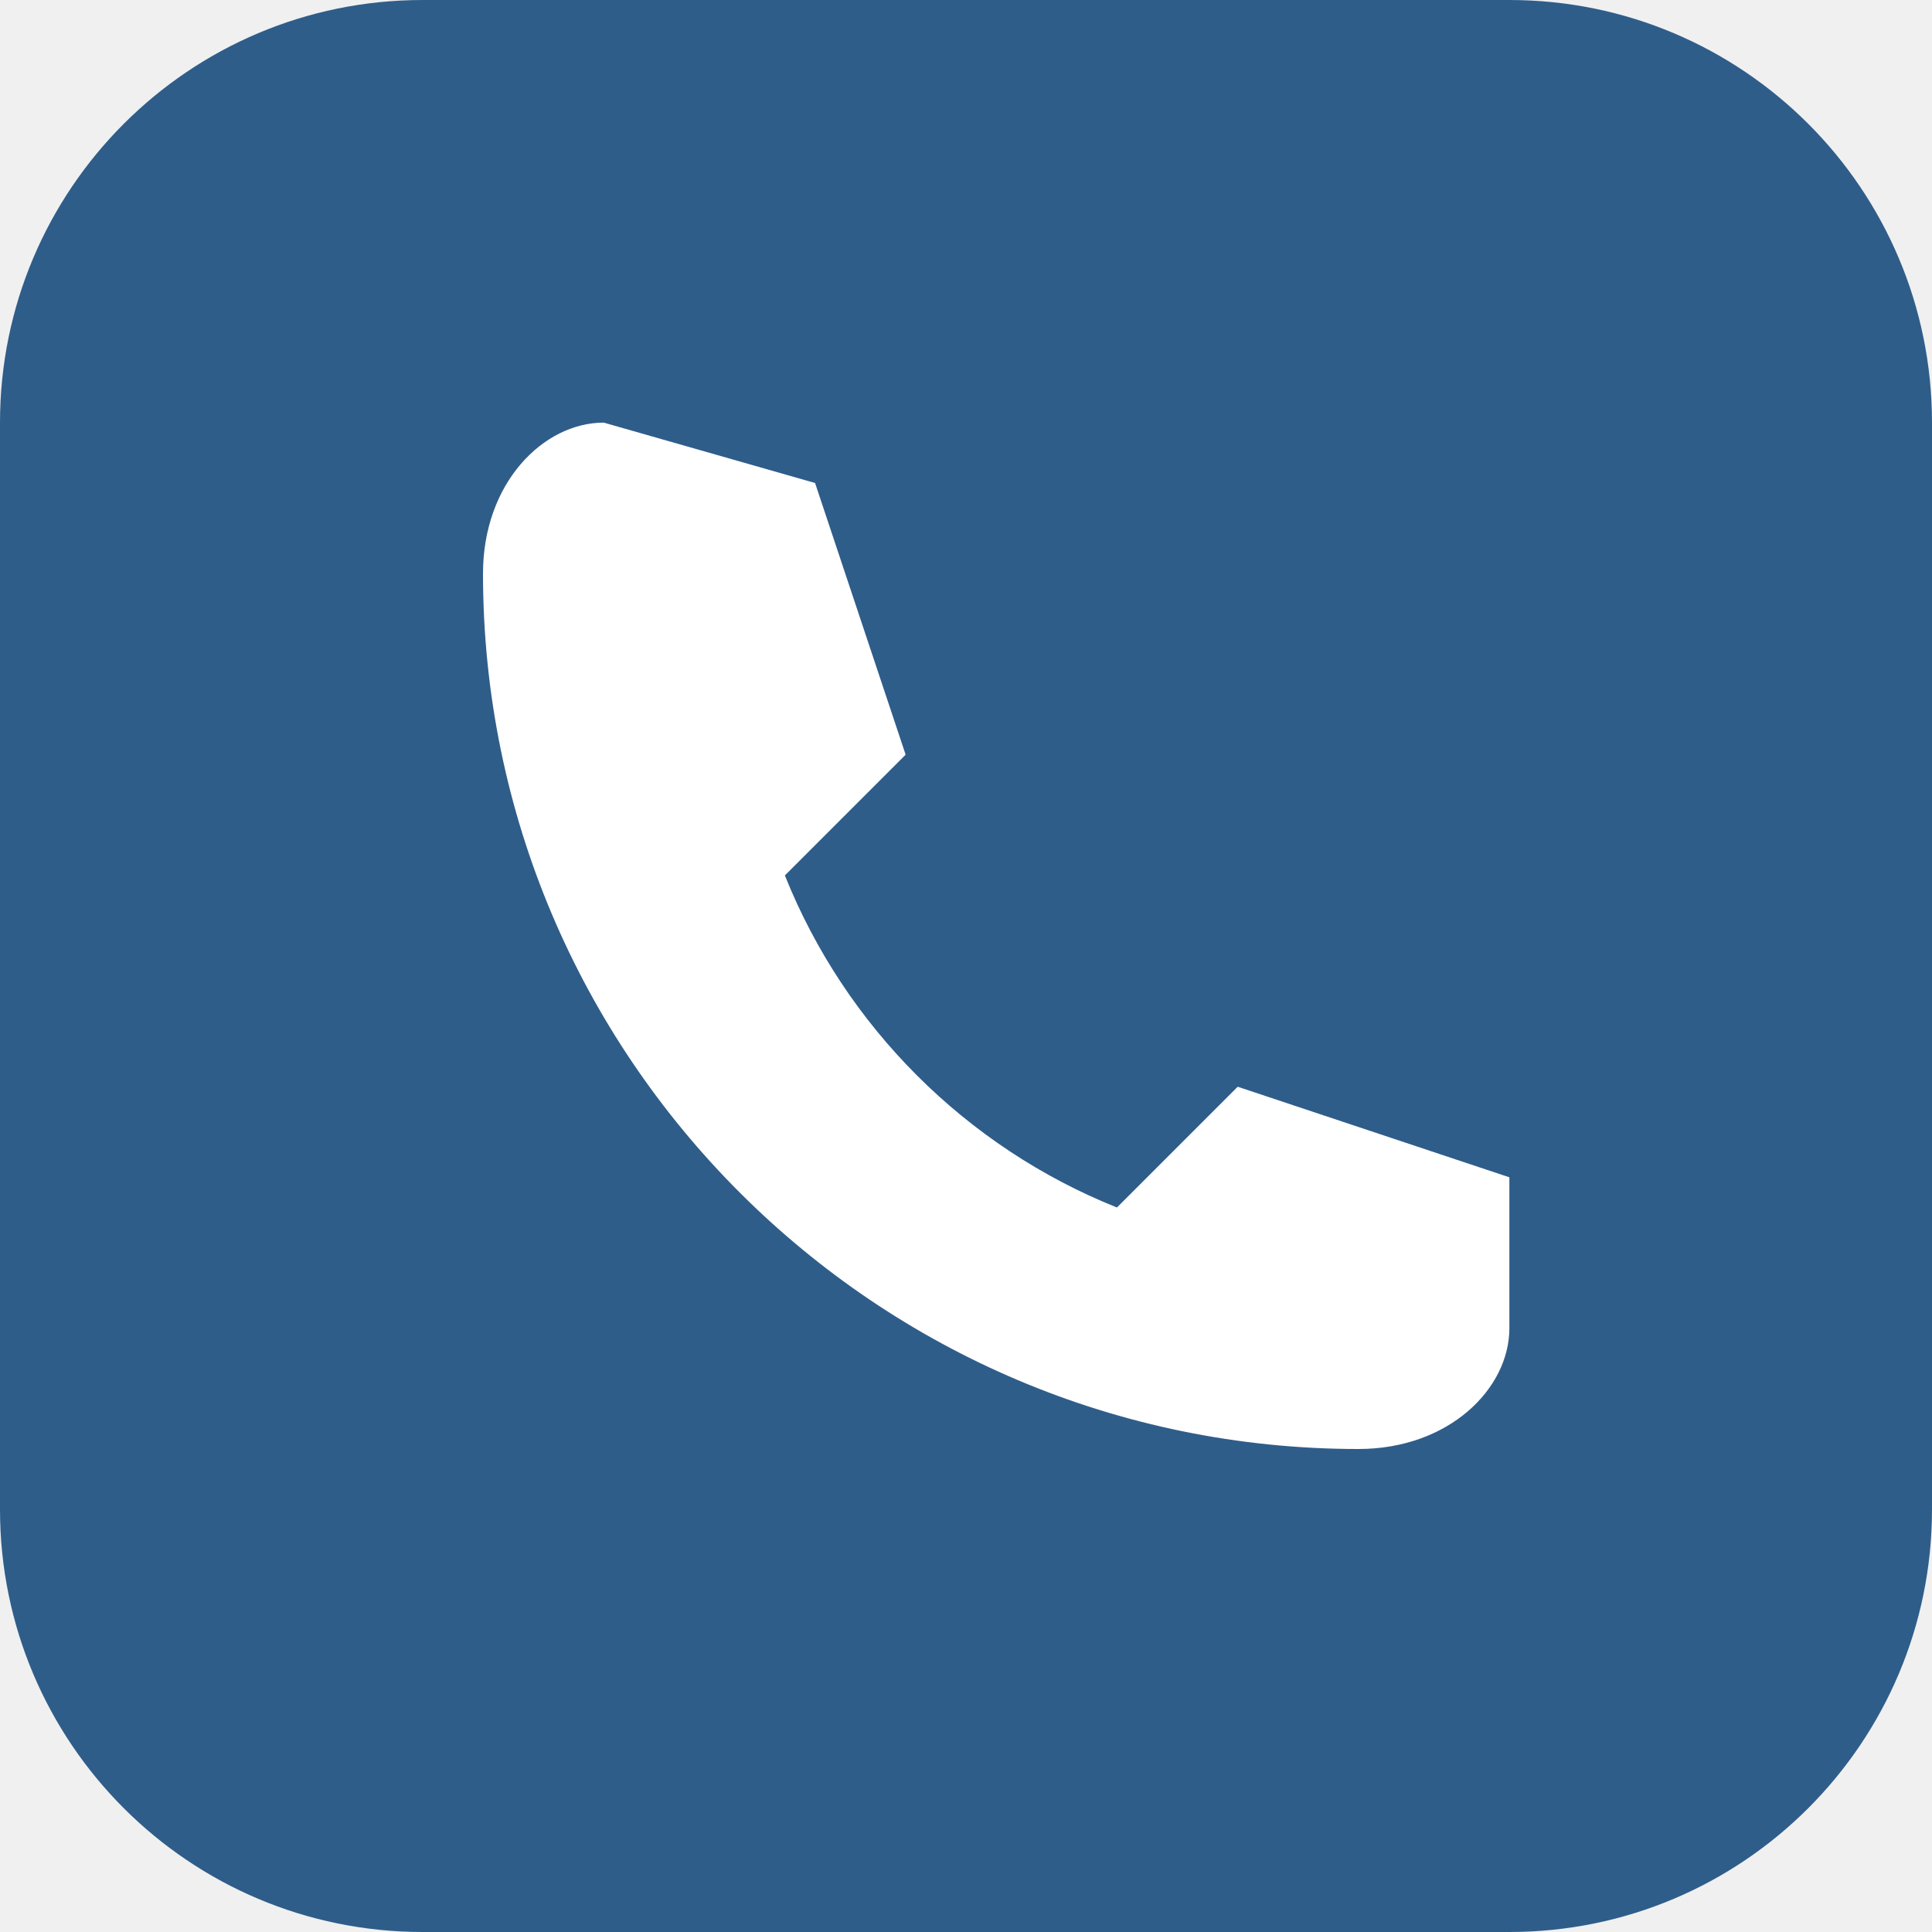
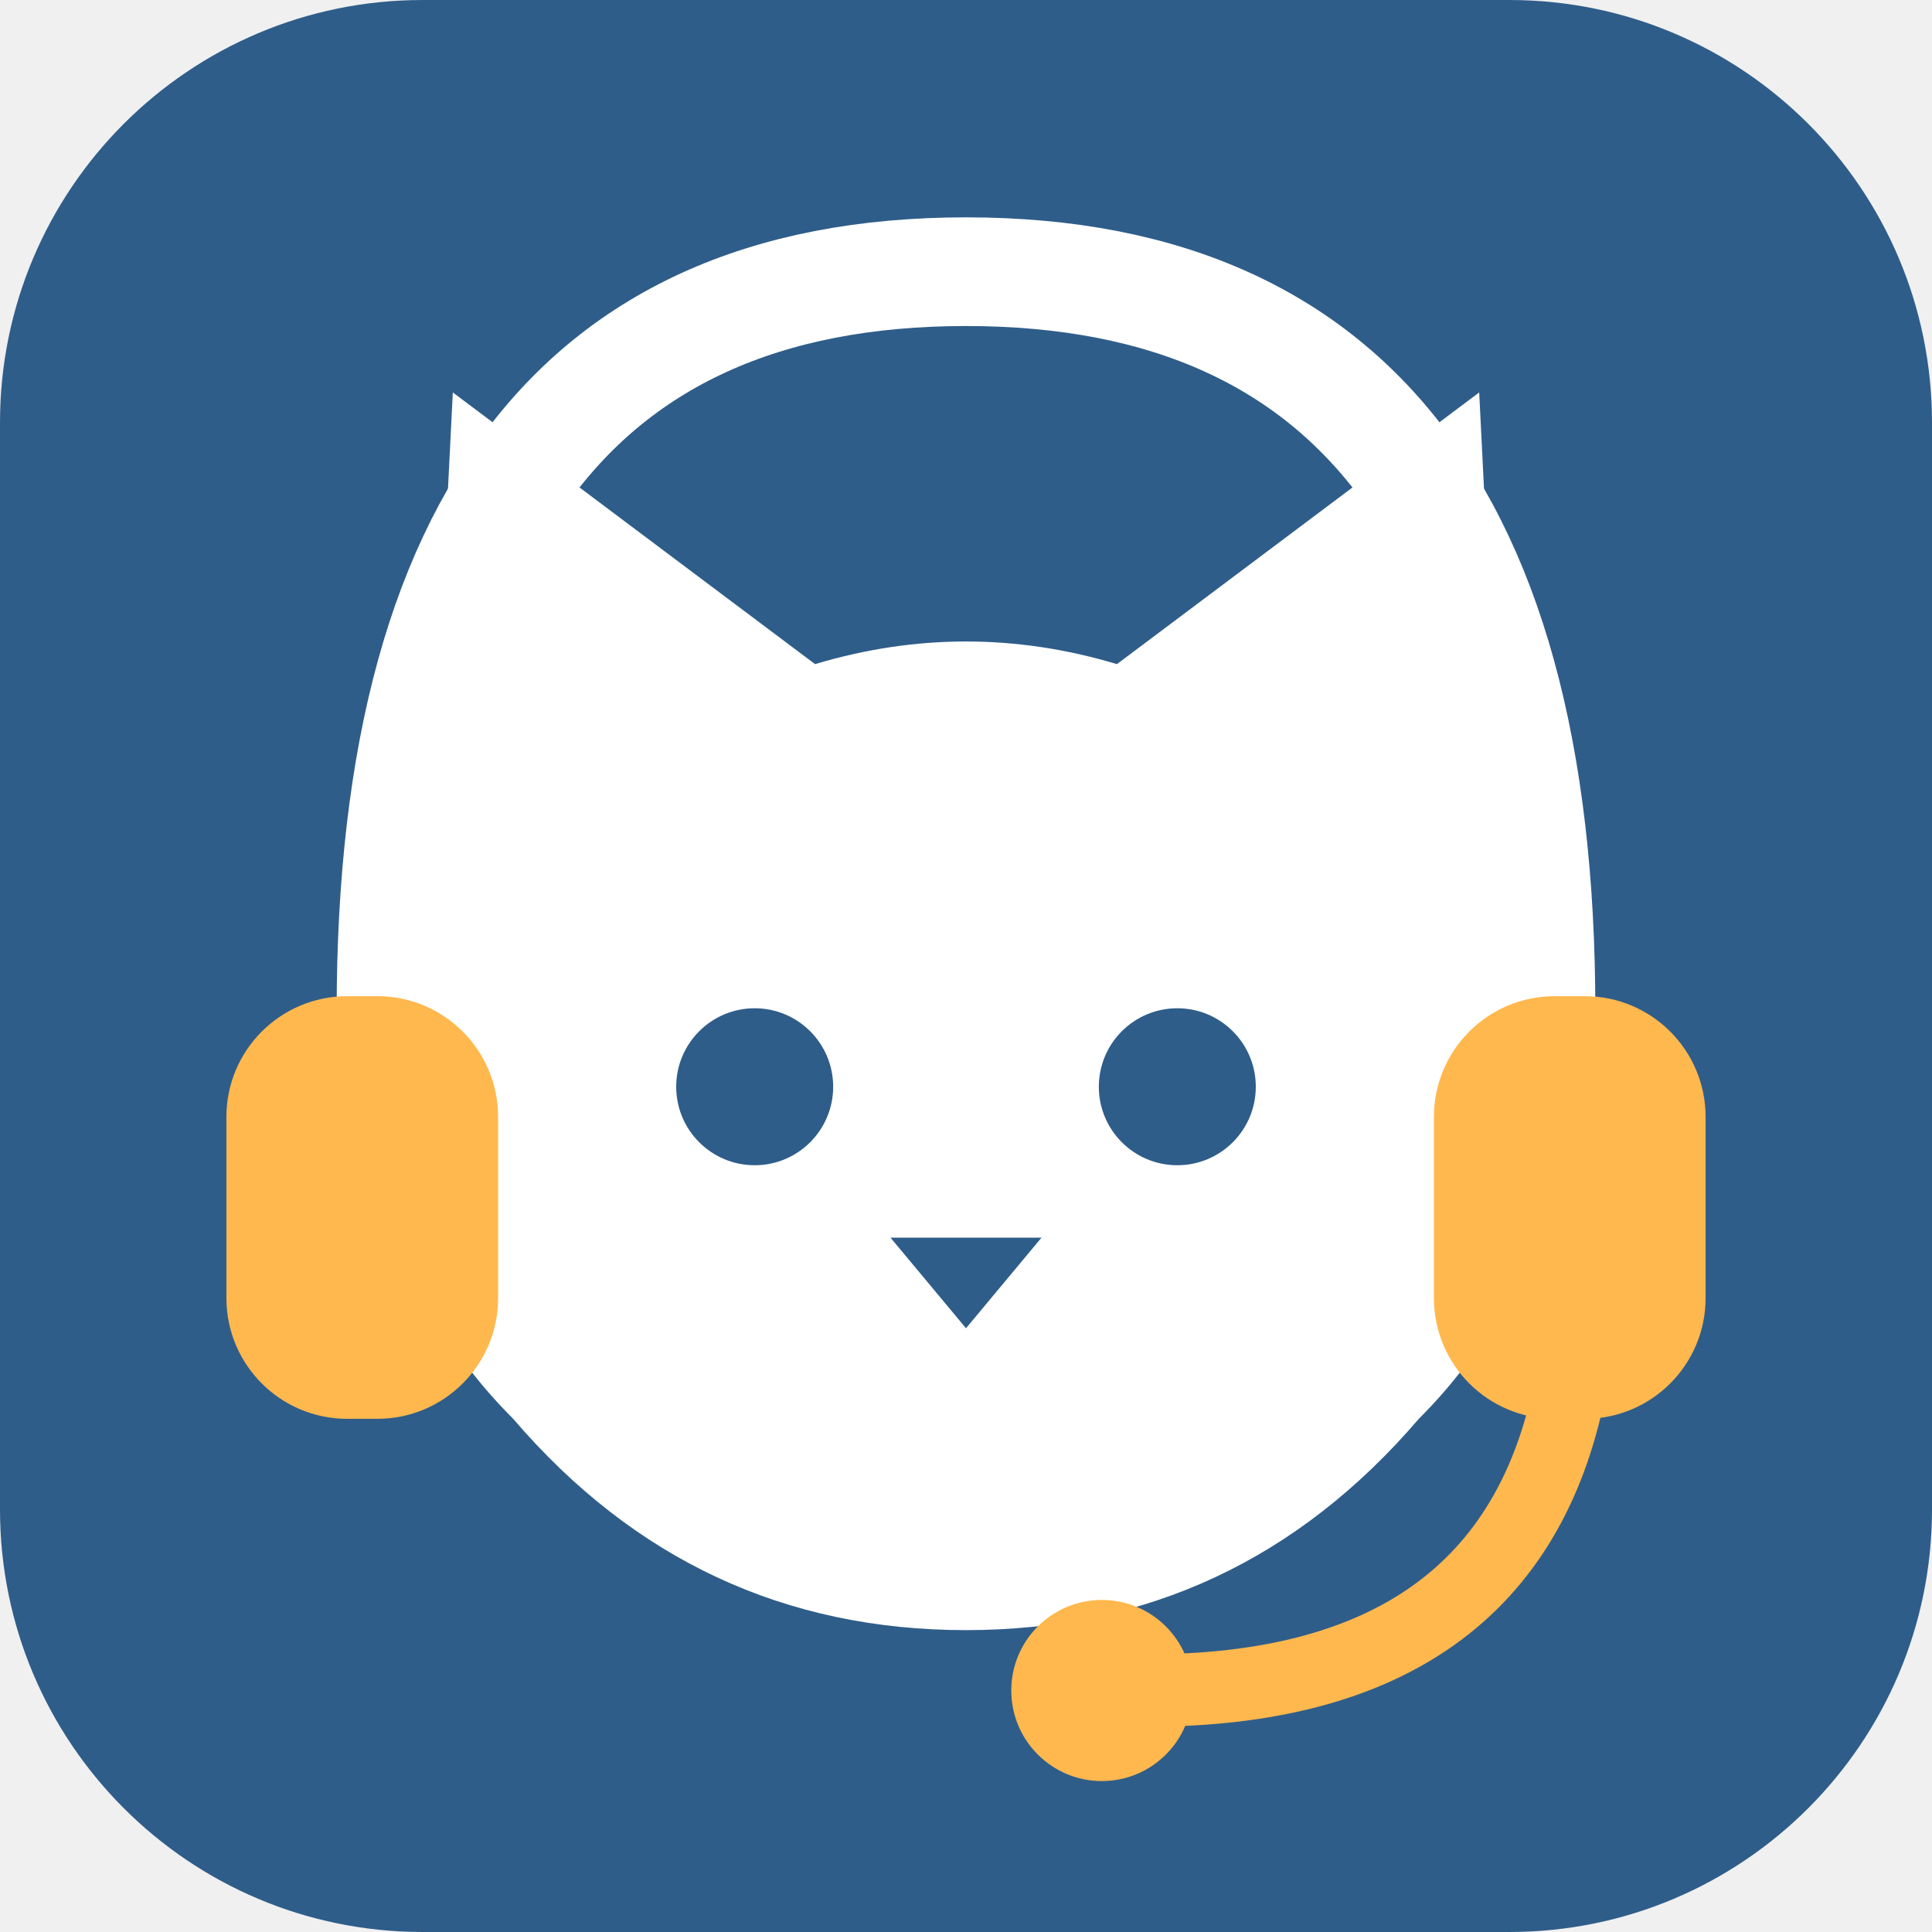
<svg xmlns="http://www.w3.org/2000/svg" viewBox="0 0 64 64">
  <rect width="64" height="64" rx="14" fill="#2f5d8a" />
-   <path d="M20 14c-2 0-4 2-4 5 0 16 13 29 29 29 3 0 5-2 5-4v-5l-9-3-4 4c-5-2-9-6-11-11l4-4-3-9z" fill="#fff" />
+   <g transform="translate(32 32) scale(1) translate(-32 -32)">
+     <path d="M14 33 15 13 27 22Q32 20.500 37 22L49 13 50 33Q53 41 47 47 41 54 32 54 23 54 17 47 11 41 14 33Z" fill="#fff" />
+     <g fill="#2f5d8a">
+       <circle cx="25" cy="36" r="2.600" />
+       <circle cx="39" cy="36" r="2.600" />
+       <path d="M29.500 41h5L32 44z" />
+     </g>
+     <path d="M13 36Q12 9 32 9T51 36" stroke="#fff" stroke-width="3.600" stroke-linecap="round" fill="none" />
+     <g fill="#ffb84d">
+       <rect x="7.500" y="33" width="9" height="14" rx="4" />
+       <rect x="47.500" y="33" width="9" height="14" rx="4" />
+     </g>
+     <path d="M52 46Q50 56 38 56" stroke="#ffb84d" stroke-width="2.400" stroke-linecap="round" fill="none" />
+     <circle cx="36.500" cy="56" r="3" fill="#ffb84d" />
+   </g>
</svg>
